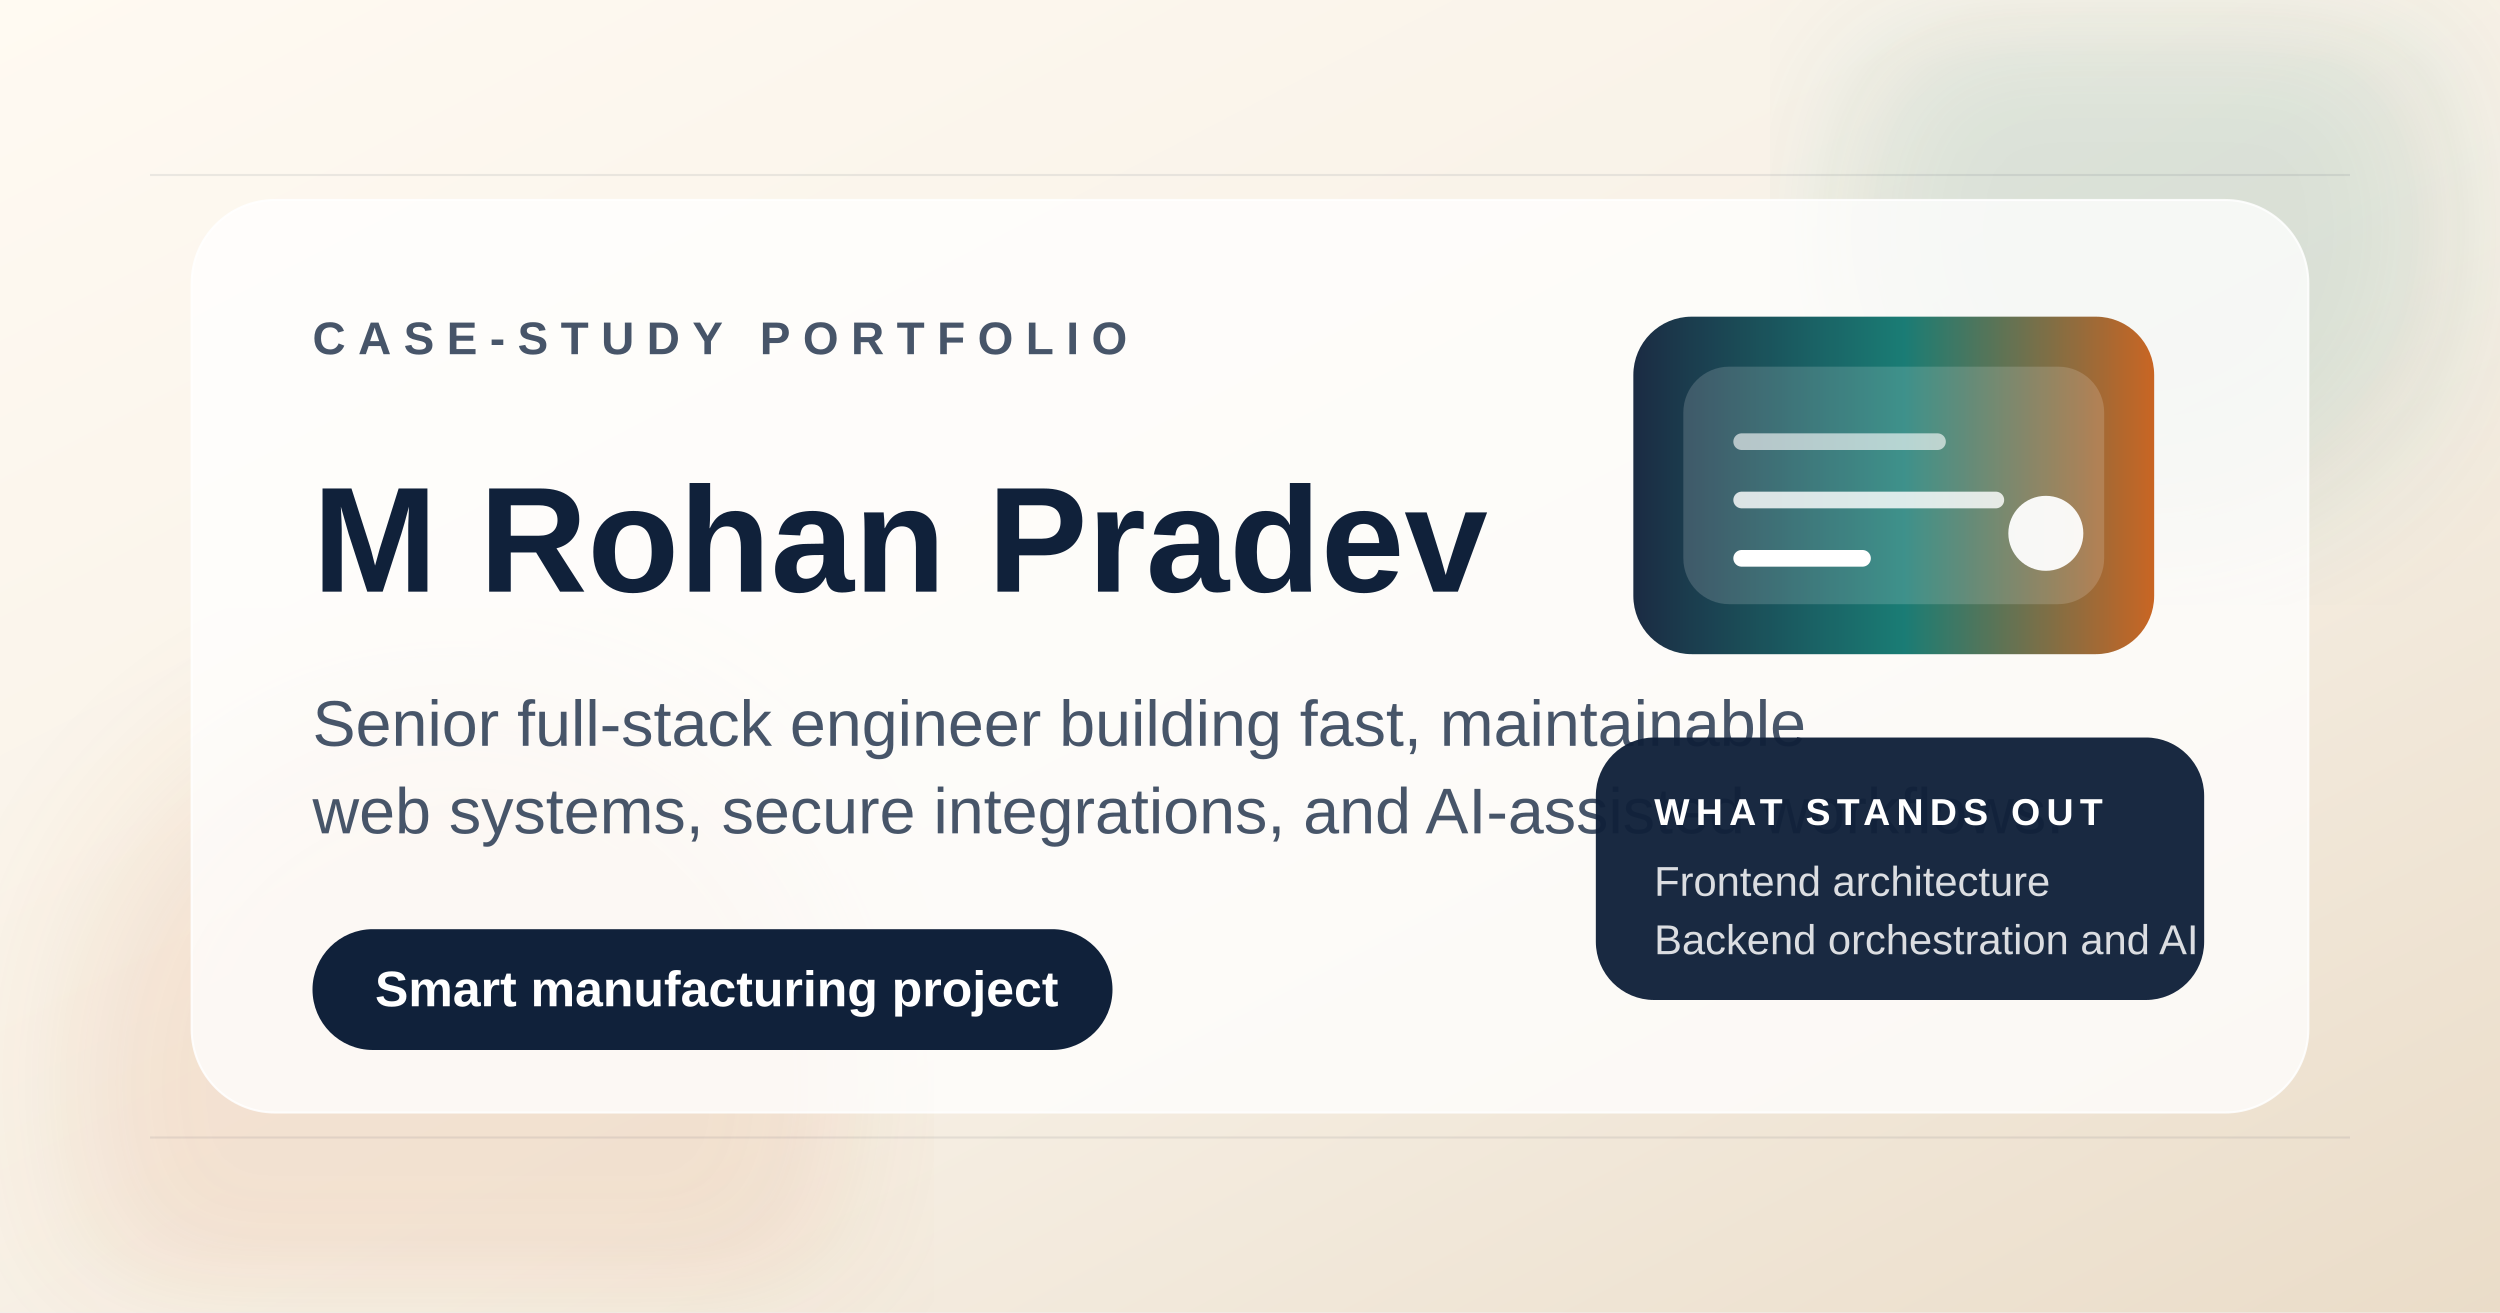
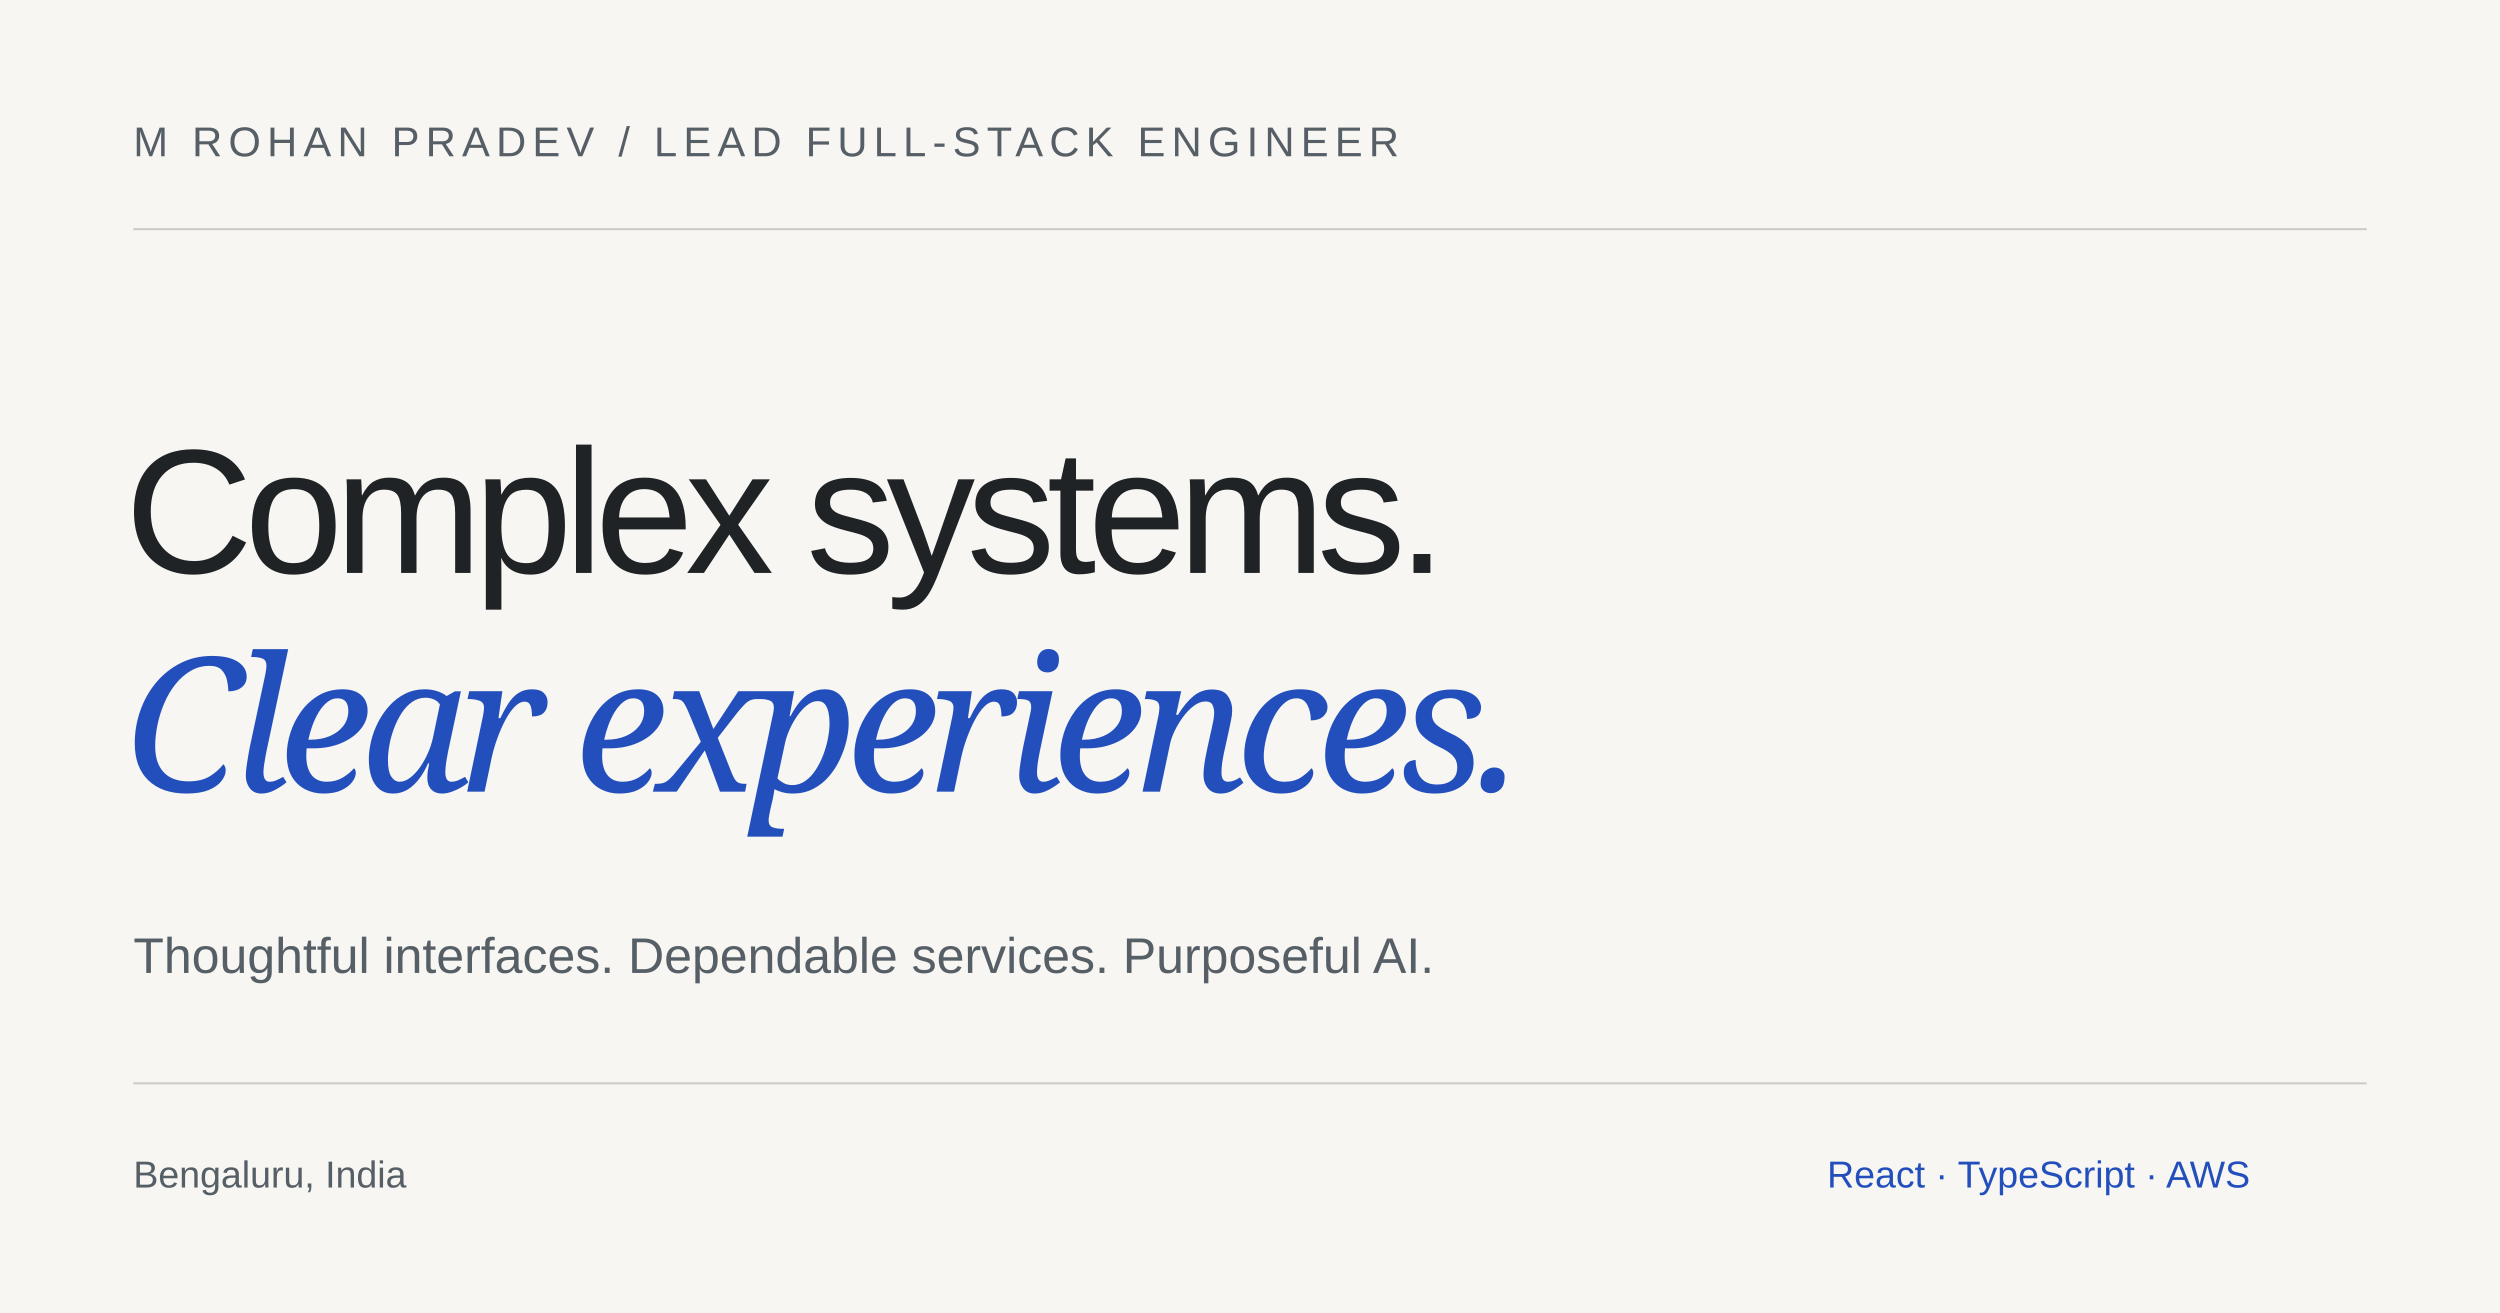
- <svg xmlns="http://www.w3.org/2000/svg" width="1200" height="630" viewBox="0 0 1200 630" role="img" aria-labelledby="title desc">
-   <defs>
-     <linearGradient id="bg" x1="0%" y1="0%" x2="100%" y2="100%">
-       <stop offset="0%" stop-color="#fffaf2" />
-       <stop offset="58%" stop-color="#f6efe4" />
-       <stop offset="100%" stop-color="#eadcc8" />
-     </linearGradient>
-     <linearGradient id="accent" x1="0%" y1="0%" x2="100%" y2="0%">
-       <stop offset="0%" stop-color="#10213a" />
-       <stop offset="52%" stop-color="#0f766e" />
-       <stop offset="100%" stop-color="#c65d18" />
-     </linearGradient>
-     <filter id="blur">
-       <feGaussianBlur stdDeviation="34" />
-     </filter>
-   </defs>
-   <rect width="1200" height="630" fill="url(#bg)" />
-   <g opacity="0.9">
-     <circle cx="1030" cy="110" r="150" fill="#0f766e" opacity="0.14" filter="url(#blur)" />
-     <circle cx="220" cy="520" r="190" fill="#c65d18" opacity="0.12" filter="url(#blur)" />
-   </g>
-   <g fill="none" stroke="rgba(16,33,58,0.08)">
-     <path d="M72 84h1056" />
-     <path d="M72 546h1056" />
-   </g>
-   <g transform="translate(92 96)">
-     <rect width="1016" height="438" rx="40" fill="rgba(255,255,255,0.76)" stroke="rgba(255,255,255,0.86)" />
-     <text x="58" y="74" fill="#475569" font-family="Segoe UI, Arial, sans-serif" font-size="22" font-weight="700" letter-spacing="6">
-       CASE-STUDY PORTFOLIO
-     </text>
-     <text x="58" y="188" fill="#10213a" font-family="Bahnschrift, Segoe UI, Arial, sans-serif" font-size="72" font-weight="700">
-       M Rohan Pradev
-     </text>
-     <text x="58" y="262" fill="#475569" font-family="Segoe UI, Arial, sans-serif" font-size="31">
-       Senior full-stack engineer building fast, maintainable
-     </text>
-     <text x="58" y="304" fill="#475569" font-family="Segoe UI, Arial, sans-serif" font-size="31">
-       web systems, secure integrations, and AI-assisted workflows.
-     </text>
-     <rect x="58" y="350" width="384" height="58" rx="29" fill="#10213a" />
-     <text x="88" y="387" fill="#ffffff" font-family="Segoe UI, Arial, sans-serif" font-size="24" font-weight="700">
-       Smart manufacturing project
-     </text>
-     <g transform="translate(692 56)">
-       <rect width="250" height="162" rx="28" fill="url(#accent)" opacity="0.95" />
-       <rect x="24" y="24" width="202" height="114" rx="22" fill="rgba(255,255,255,0.16)" />
-       <path d="M52 116h58" stroke="#ffffff" stroke-width="8" stroke-linecap="round" />
-       <path d="M52 88h122" stroke="#ffffff" stroke-width="8" stroke-linecap="round" opacity="0.82" />
-       <path d="M52 60h94" stroke="#ffffff" stroke-width="8" stroke-linecap="round" opacity="0.62" />
-       <circle cx="198" cy="104" r="18" fill="#ffffff" opacity="0.94" />
-     </g>
-     <g transform="translate(674 258)">
-       <rect width="292" height="126" rx="28" fill="rgba(16,33,58,0.96)" />
-       <text x="28" y="42" fill="#ffffff" font-family="Segoe UI, Arial, sans-serif" font-size="18" font-weight="700" letter-spacing="3">
-         WHAT STANDS OUT
-       </text>
-       <text x="28" y="76" fill="rgba(255,255,255,0.84)" font-family="Segoe UI, Arial, sans-serif" font-size="20">
-         Frontend architecture
-       </text>
-       <text x="28" y="104" fill="rgba(255,255,255,0.84)" font-family="Segoe UI, Arial, sans-serif" font-size="20">
-         Backend orchestration and AI
-       </text>
-     </g>
+ <svg xmlns="http://www.w3.org/2000/svg" width="1200" height="630" viewBox="0 0 1200 630">
+   <rect width="1200" height="630" fill="#f7f6f2" />
+   <path d="M64 110H1136M64 520H1136" stroke="#202326" stroke-opacity=".2" />
+   <g font-family="Arial,sans-serif">
+     <text x="64" y="75" font-size="20" fill="#565e66" letter-spacing="3">M ROHAN PRADEV / LEAD FULL-STACK ENGINEER</text>
+     <text x="60" y="275" font-size="85" fill="#202326" letter-spacing="-4">Complex systems.</text>
+     <text x="60" y="380" font-family="Georgia,serif" font-style="italic" font-size="90" fill="#234fbd" letter-spacing="-5">Clear experiences.</text>
+     <text x="64" y="467" font-size="24" fill="#565e66">Thoughtful interfaces. Dependable services. Purposeful AI.</text>
+     <text x="64" y="570" font-size="18" fill="#565e66">Bengaluru, India</text>
+     <text x="877" y="570" font-size="18" fill="#234fbd">React · TypeScript · AWS</text>
  </g>
</svg>
